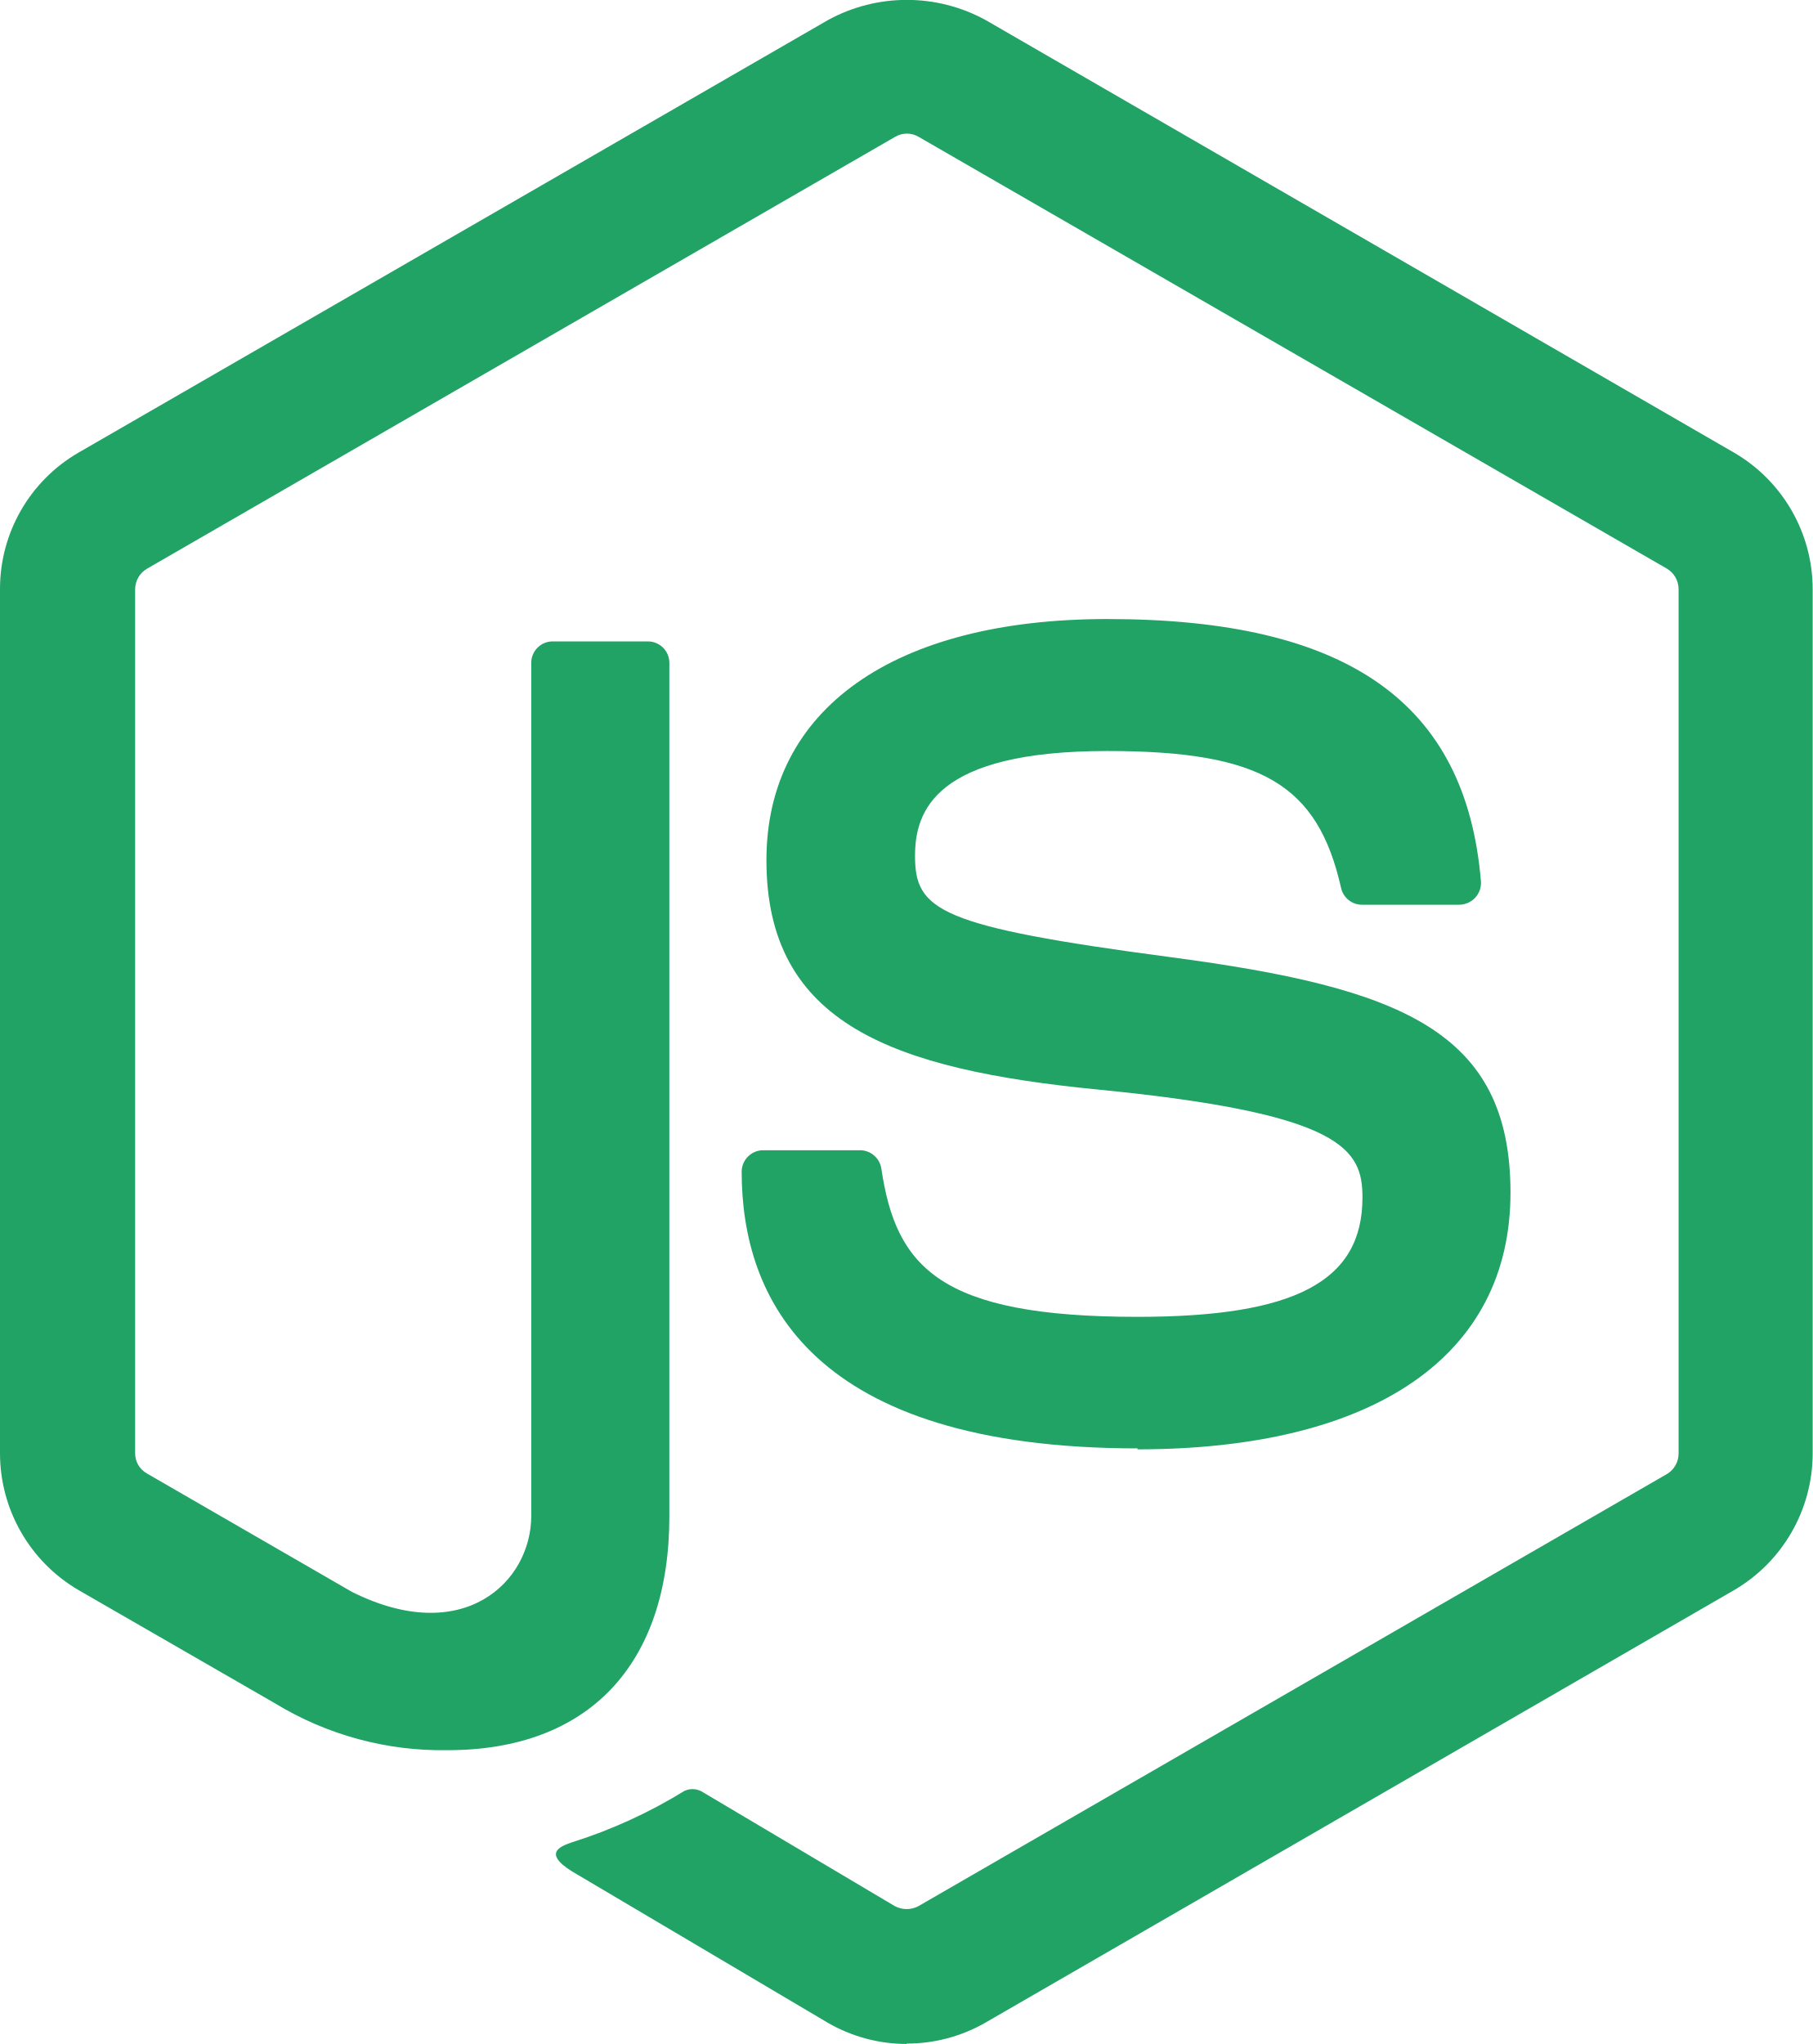
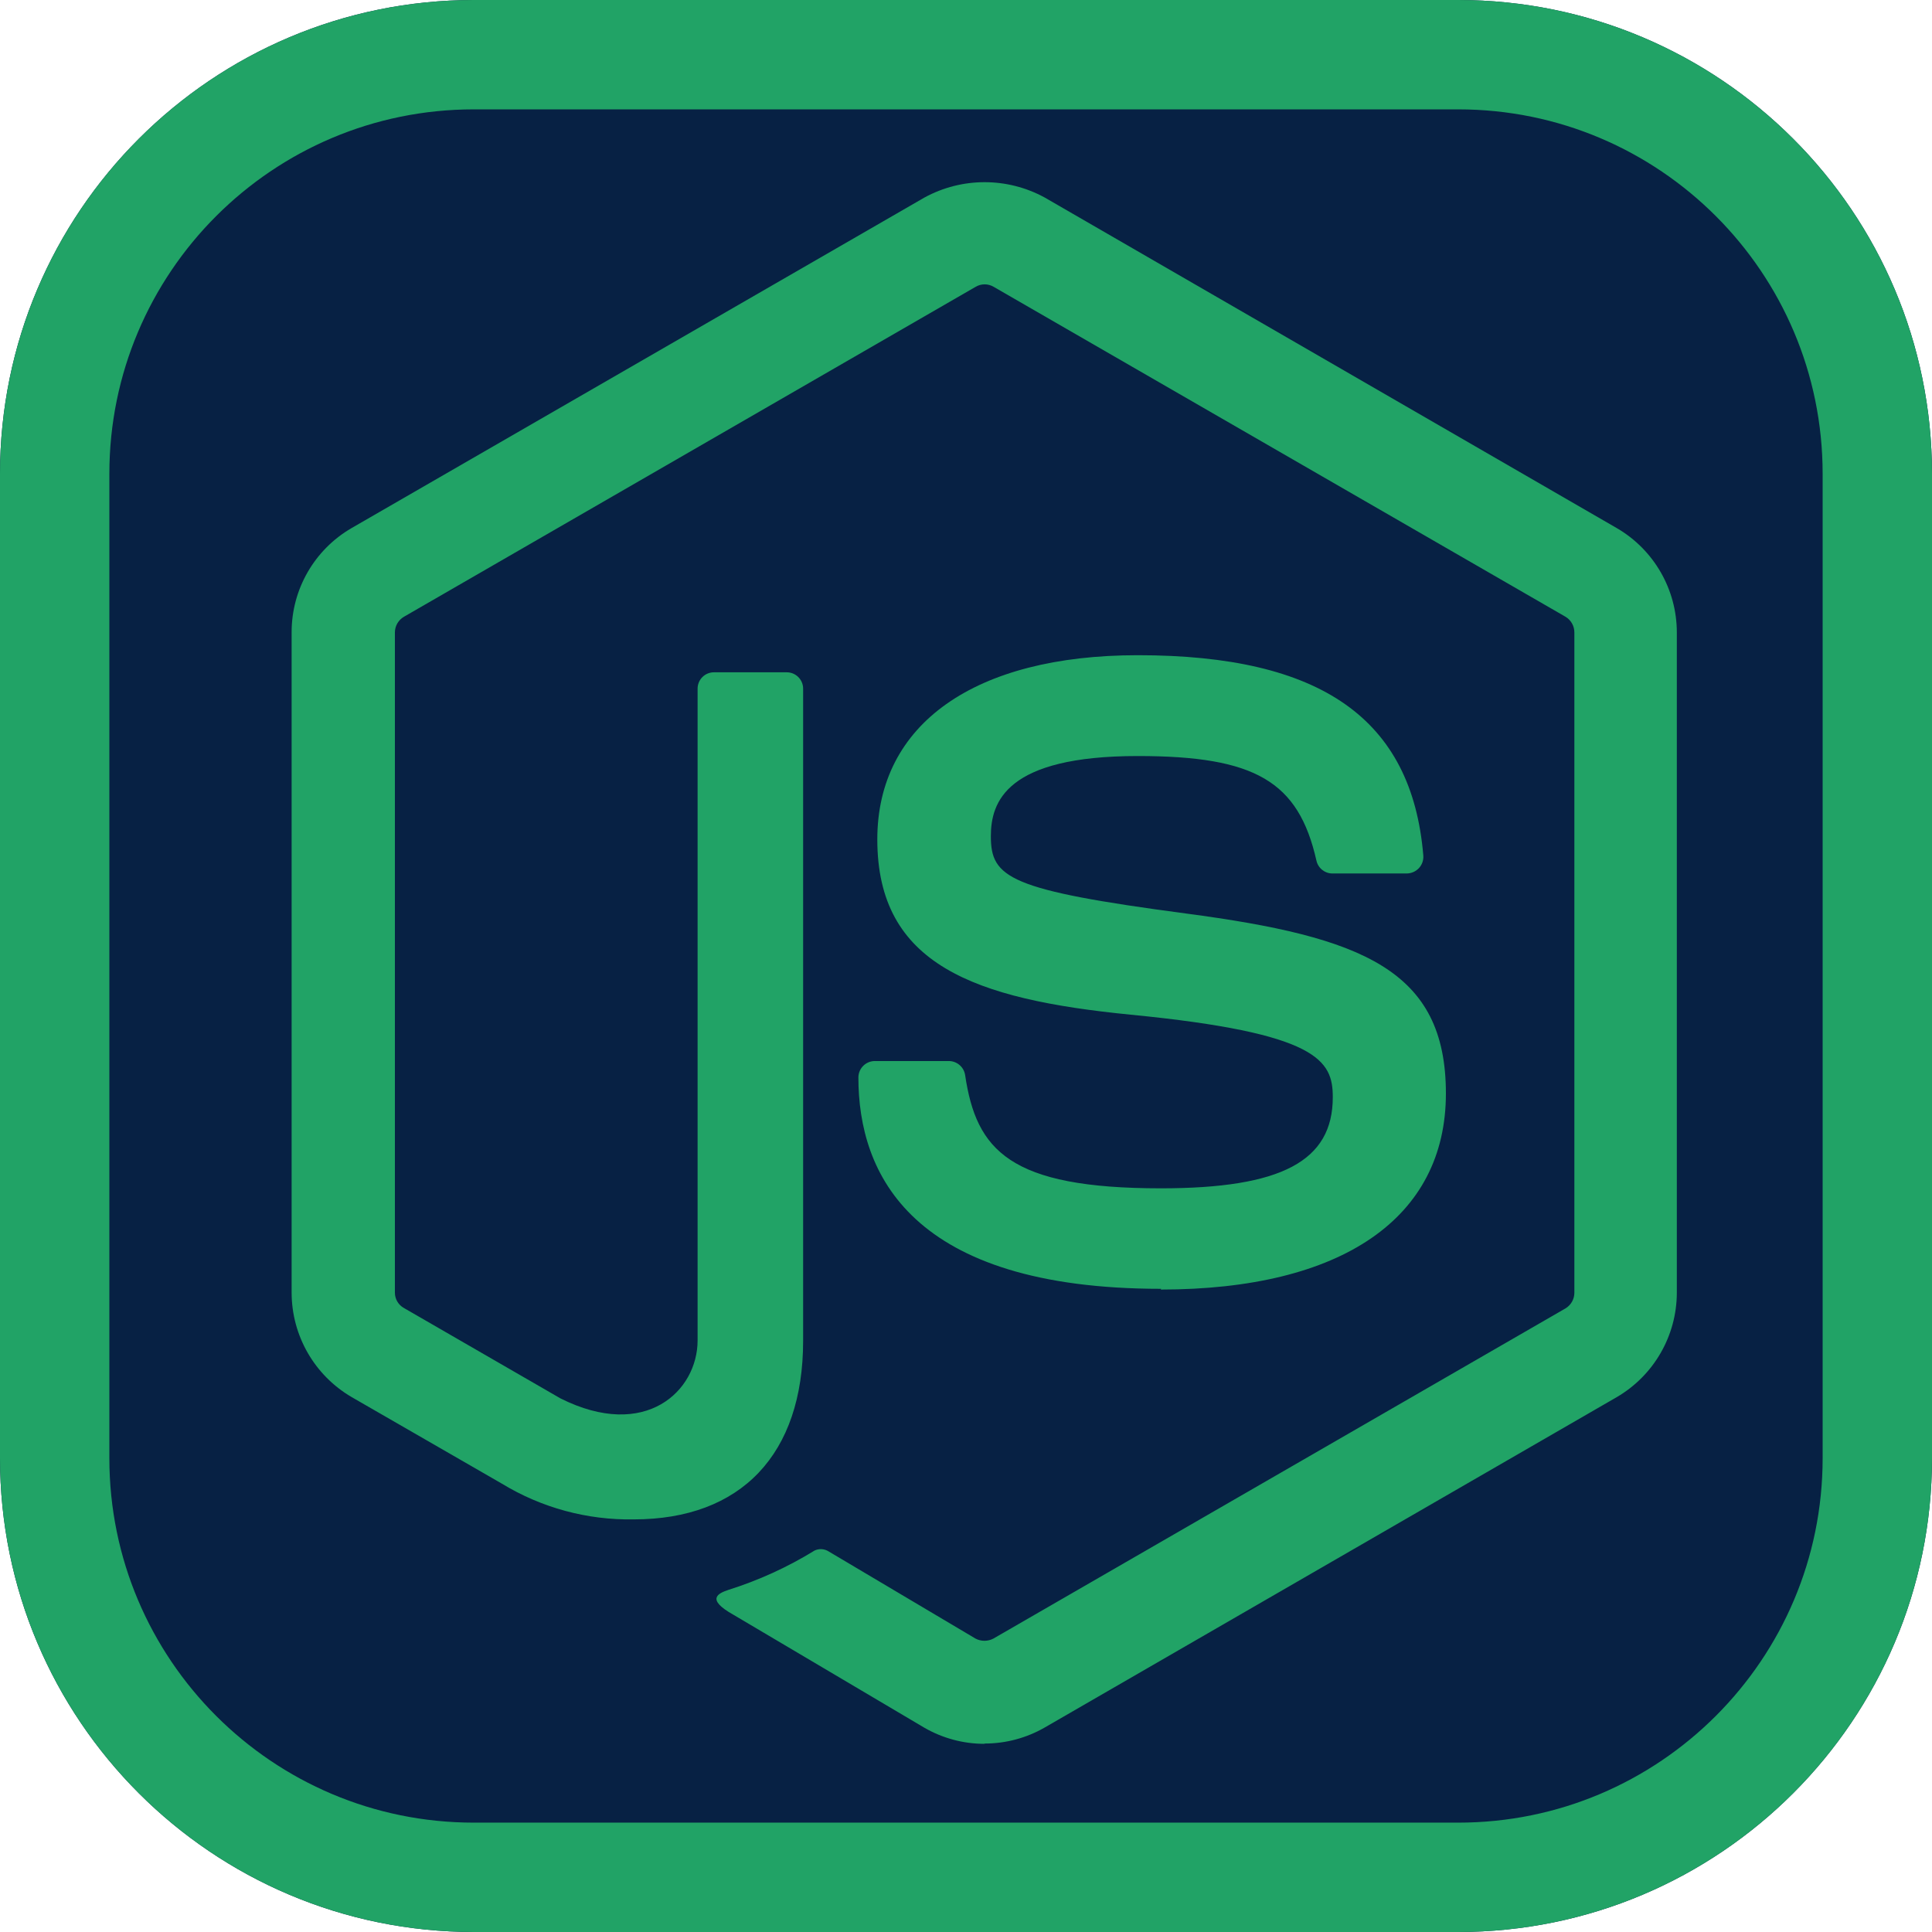
- <svg xmlns="http://www.w3.org/2000/svg" width="38" height="42.839" viewBox="0 0 38 42.839">
-   <g transform="translate(0 0)">
-     <path d="M24.007,45.419a3.3,3.3,0,0,1-1.646-.44l-5.24-3.1c-.783-.438-.4-.593-.143-.682a10.539,10.539,0,0,0,2.369-1.081.4.4,0,0,1,.39.028l4.026,2.389a.528.528,0,0,0,.486,0l15.7-9.061a.5.5,0,0,0,.24-.424V14.932a.5.5,0,0,0-.243-.432L24.253,5.446a.484.484,0,0,0-.483,0L8.082,14.5a.5.5,0,0,0-.249.428V33.041a.481.481,0,0,0,.244.42l4.3,2.483c2.334,1.167,3.76-.208,3.76-1.591V16.476a.448.448,0,0,1,.456-.452H18.58a.449.449,0,0,1,.452.452V34.362c0,3.112-1.7,4.9-4.648,4.9a6.73,6.73,0,0,1-3.619-.982L6.647,35.907A3.322,3.322,0,0,1,5,33.042V14.928a3.3,3.3,0,0,1,1.646-2.861L22.36,3a3.442,3.442,0,0,1,3.3,0l15.694,9.069A3.314,3.314,0,0,1,43,14.932V33.046a3.324,3.324,0,0,1-1.646,2.861L25.66,44.971a3.3,3.3,0,0,1-1.654.44" transform="translate(-5 -2.581)" fill="#21a366" />
-     <path d="M28.856,32.937c-6.868,0-8.308-3.153-8.308-5.8A.452.452,0,0,1,21,26.688h2.028a.454.454,0,0,1,.448.384c.306,2.066,1.218,3.108,5.371,3.108,3.308,0,4.715-.747,4.715-2.5,0-1.01-.4-1.76-5.54-2.263-4.3-.424-6.955-1.371-6.955-4.809,0-3.167,2.672-5.053,7.147-5.053,5.026,0,7.517,1.745,7.831,5.493a.456.456,0,0,1-.122.35.467.467,0,0,1-.334.145H33.553a.45.45,0,0,1-.44-.354c-.491-2.173-1.678-2.868-4.9-2.868-3.611,0-4.031,1.257-4.031,2.2,0,1.143.5,1.477,5.367,2.122,4.825.64,7.116,1.544,7.116,4.935,0,3.418-2.853,5.379-7.827,5.379" transform="translate(-5 -2.581)" fill="#21a366" />
+ <svg xmlns="http://www.w3.org/2000/svg" width="53" height="53" viewBox="0 0 53 53">
+   <g transform="translate(-1310 -377)">
+     <g transform="translate(1310 377)" fill="#072144" stroke="#21a366" stroke-width="3">
+       <rect width="53" height="53" rx="13" stroke="none" />
+       <rect x="1.5" y="1.5" width="50" height="50" rx="11.5" fill="none" />
+     </g>
+     <g transform="translate(1318 382)">
+       <path d="M24.007,45.419a3.3,3.3,0,0,1-1.646-.44l-5.24-3.1c-.783-.438-.4-.593-.143-.682a10.539,10.539,0,0,0,2.369-1.081.4.4,0,0,1,.39.028l4.026,2.389a.528.528,0,0,0,.486,0l15.7-9.061a.5.5,0,0,0,.24-.424V14.932a.5.5,0,0,0-.243-.432L24.253,5.446a.484.484,0,0,0-.483,0L8.082,14.5a.5.5,0,0,0-.249.428V33.041a.481.481,0,0,0,.244.42l4.3,2.483c2.334,1.167,3.76-.208,3.76-1.591V16.476a.448.448,0,0,1,.456-.452H18.58a.449.449,0,0,1,.452.452V34.362c0,3.112-1.7,4.9-4.648,4.9a6.73,6.73,0,0,1-3.619-.982L6.647,35.907A3.322,3.322,0,0,1,5,33.042V14.928a3.3,3.3,0,0,1,1.646-2.861L22.36,3a3.442,3.442,0,0,1,3.3,0l15.694,9.069A3.314,3.314,0,0,1,43,14.932V33.046a3.324,3.324,0,0,1-1.646,2.861L25.66,44.971a3.3,3.3,0,0,1-1.654.44" transform="translate(-5 -2.581)" fill="#21a366" />
+       <path d="M28.856,32.937c-6.868,0-8.308-3.153-8.308-5.8A.452.452,0,0,1,21,26.688h2.028a.454.454,0,0,1,.448.384c.306,2.066,1.218,3.108,5.371,3.108,3.308,0,4.715-.747,4.715-2.5,0-1.01-.4-1.76-5.54-2.263-4.3-.424-6.955-1.371-6.955-4.809,0-3.167,2.672-5.053,7.147-5.053,5.026,0,7.517,1.745,7.831,5.493a.456.456,0,0,1-.122.35.467.467,0,0,1-.334.145H33.553a.45.45,0,0,1-.44-.354c-.491-2.173-1.678-2.868-4.9-2.868-3.611,0-4.031,1.257-4.031,2.2,0,1.143.5,1.477,5.367,2.122,4.825.64,7.116,1.544,7.116,4.935,0,3.418-2.853,5.379-7.827,5.379" transform="translate(-5 -2.581)" fill="#21a366" />
+     </g>
  </g>
</svg>
